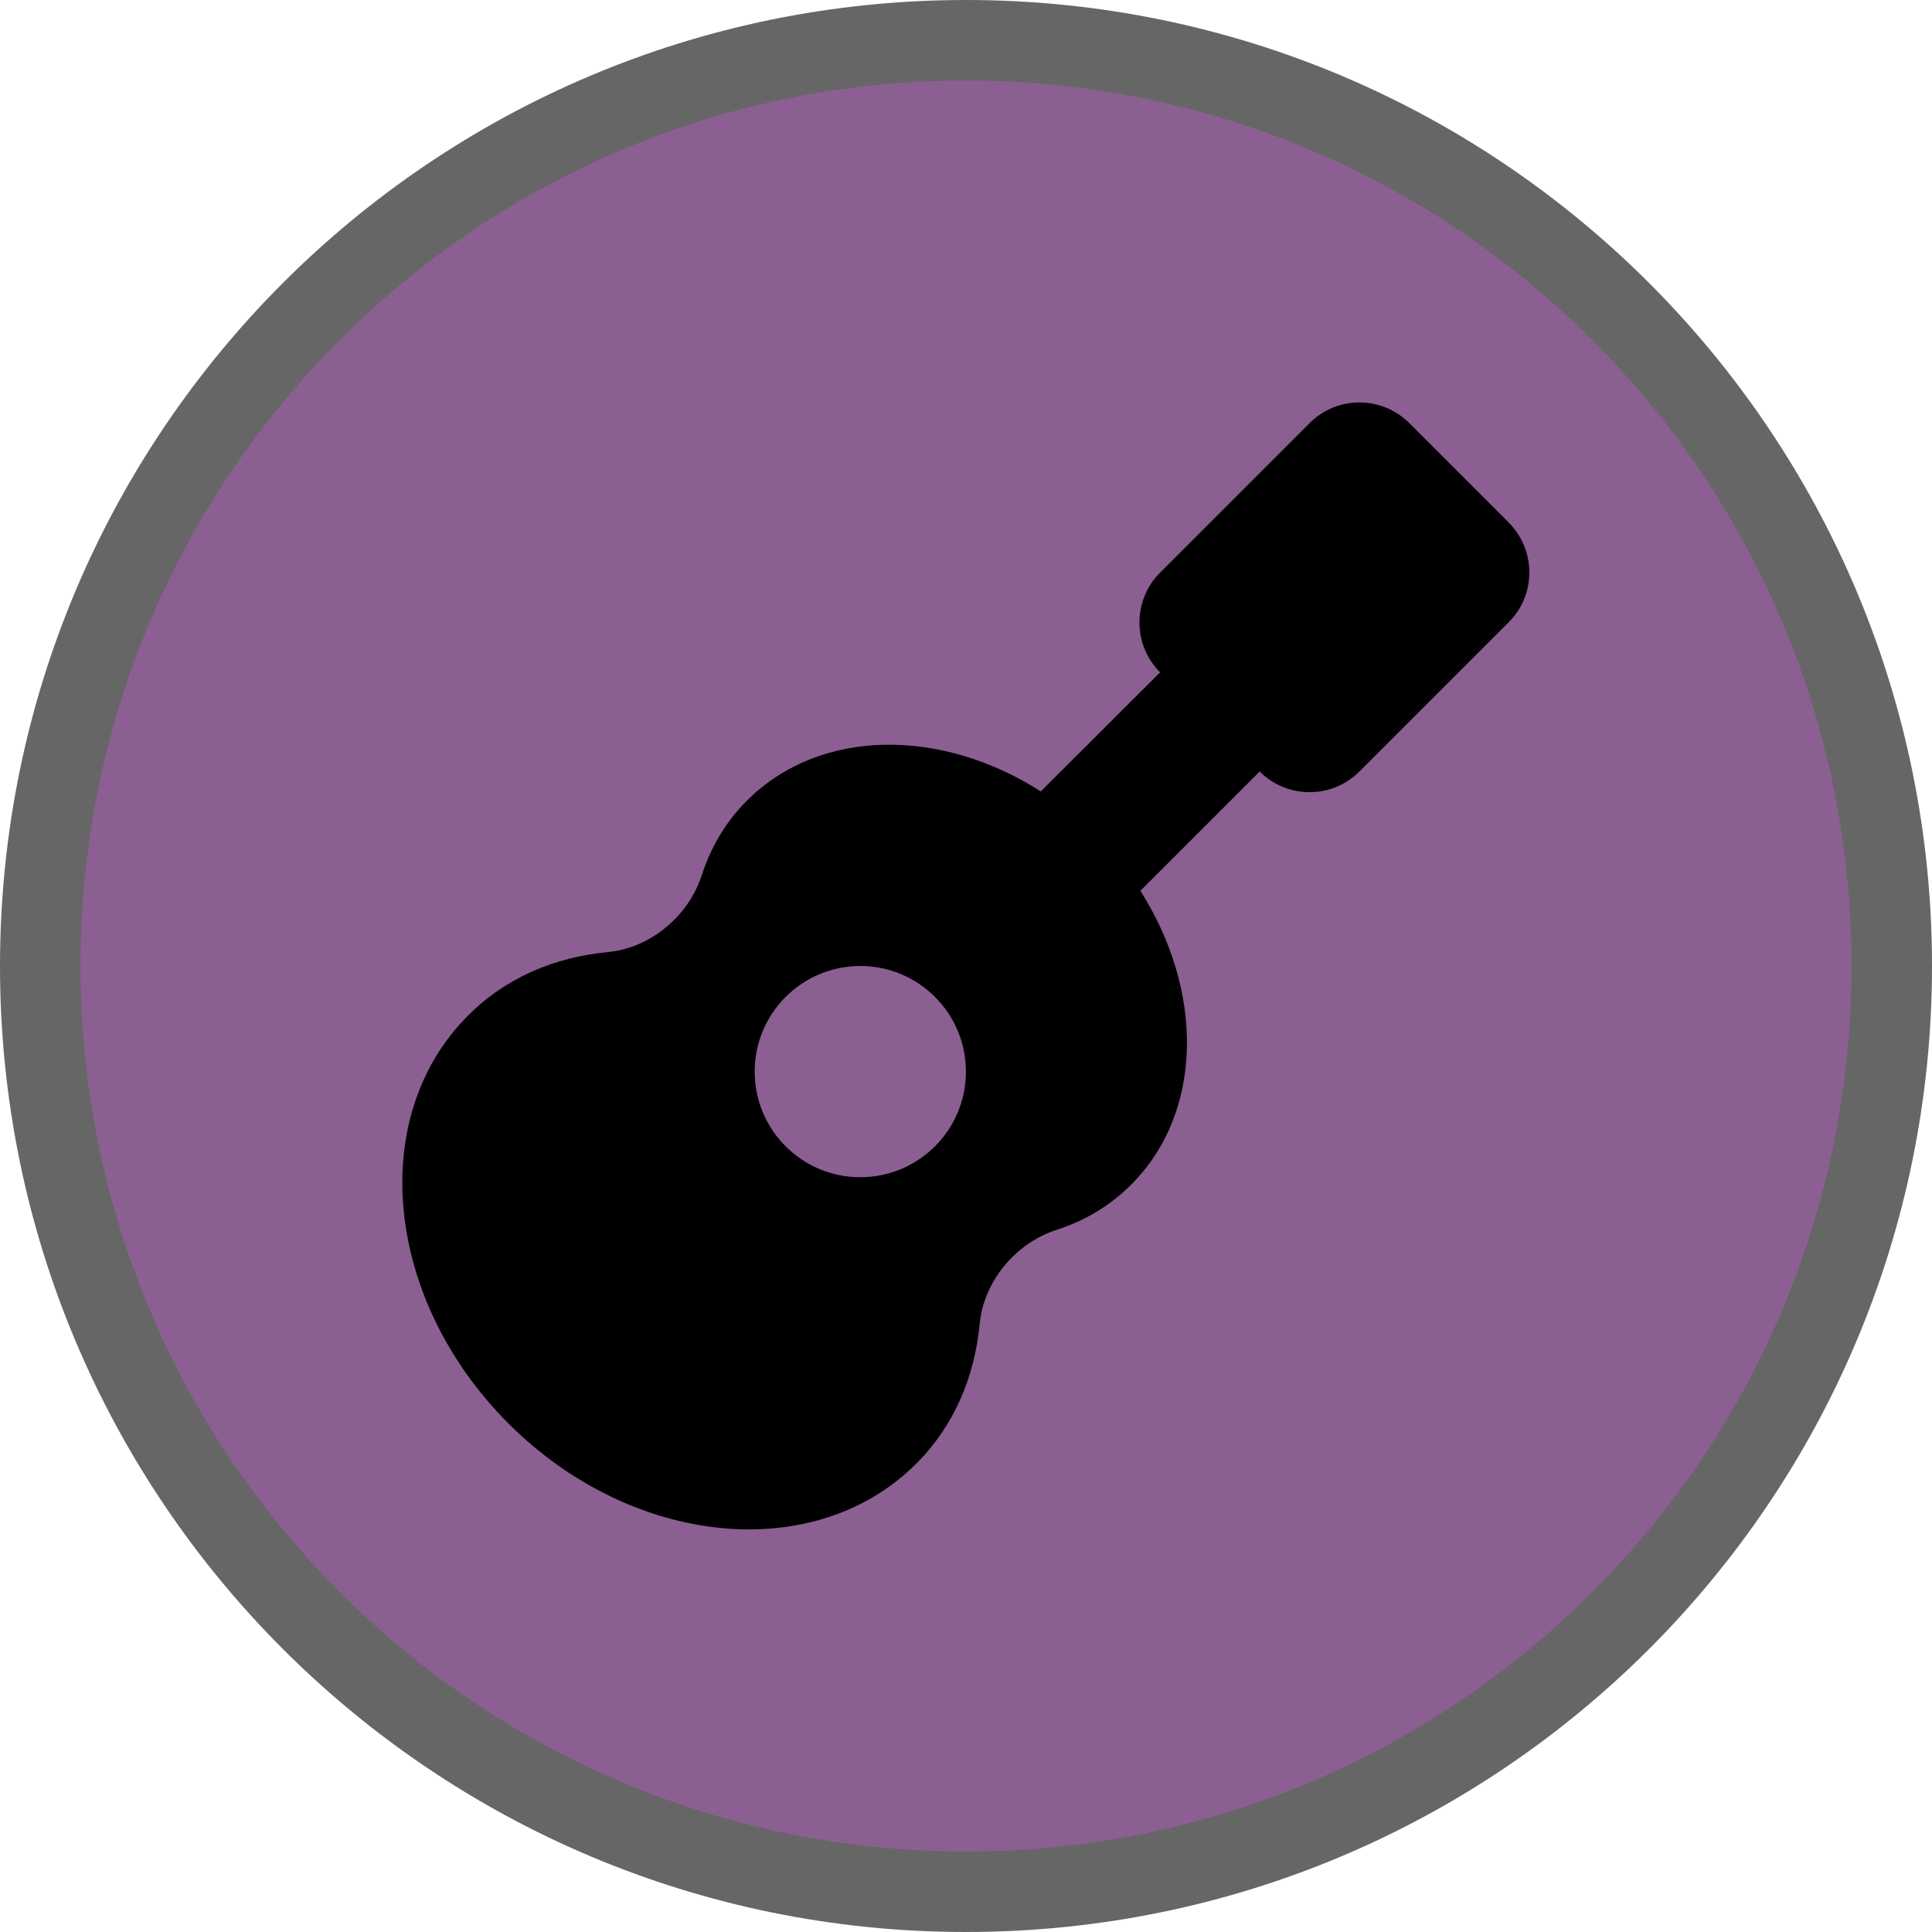
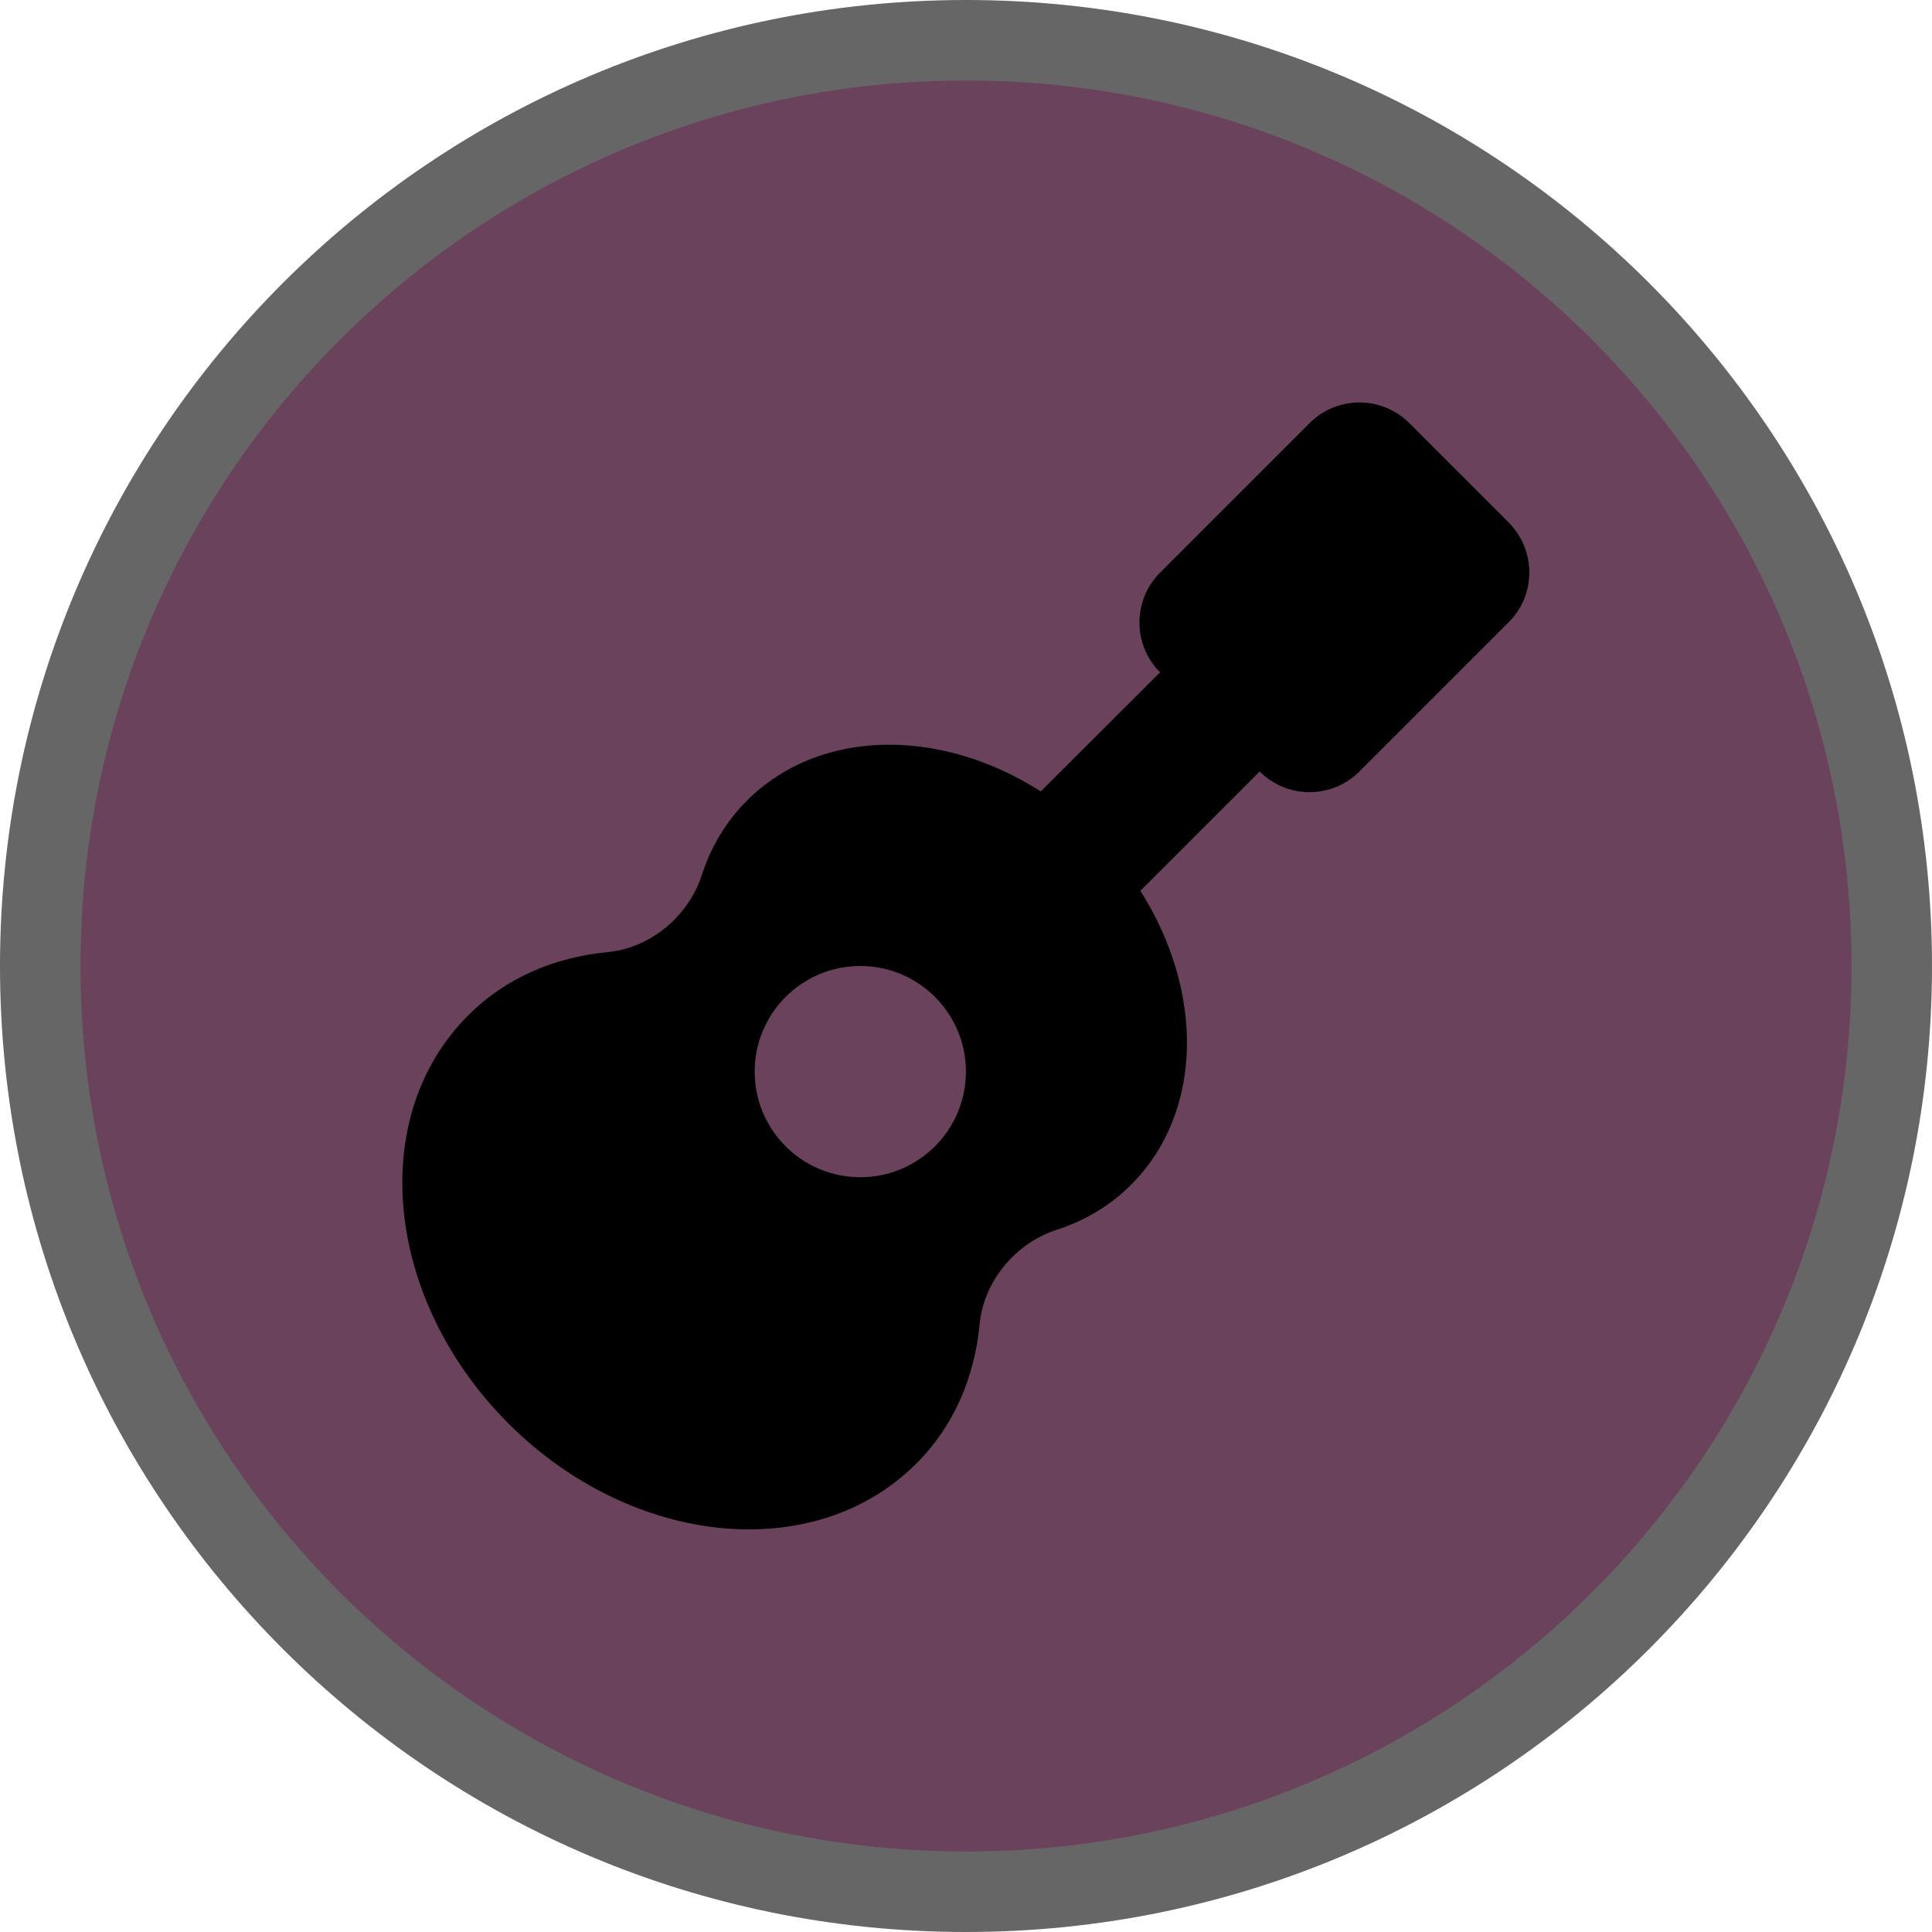
<svg xmlns="http://www.w3.org/2000/svg" version="1.1" viewBox="0 0 24 24" width="18" height="18">
  <g id="Page-2:-Night" fill="none" fill-rule="evenodd">
    <g id="music-m" fill-rule="nonzero">
      <circle id="Oval" cx="12" cy="12" r="12" fill="#000" opacity="0.6" />
-       <circle id="Oval" cx="12" cy="12" r="11" fill="#8C5F93" />
+       <circle id="Oval" cx="12" cy="12" r="11" fill="#6B425C" />
      <path id="Shape" d="m18.743 6.492-1.236-1.236c-0.342-0.342-0.897-0.342-1.239 0l-1.857 1.857c-0.342 0.342-0.342 0.897 0 1.239l-1.482 1.479c-1.241-0.793-2.745-0.79-3.651 0.115-0.265 0.265-0.448 0.58-0.561 0.927-0.167 0.514-0.643 0.905-1.168 0.954-0.656 0.063-1.266 0.317-1.734 0.788-1.263 1.261-1.036 3.53 0.5 5.067 1.537 1.537 3.806 1.761 5.067 0.5 0.47-0.468 0.725-1.077 0.788-1.736 0.049-0.522 0.44-1.001 0.954-1.168 0.347-0.112 0.662-0.295 0.927-0.561 0.905-0.905 0.905-2.409 0.115-3.651l1.482-1.482c0.342 0.342 0.897 0.342 1.239 0l1.857-1.857c0.339-0.339 0.339-0.894-0.003-1.236zm-8.056 8.132c-0.725 0-1.312-0.588-1.312-1.312 0-0.725 0.588-1.312 1.312-1.312 0.725 0 1.312 0.588 1.312 1.312 0 0.725-0.588 1.312-1.312 1.312z" fill="#000" />
    </g>
  </g>
</svg>
